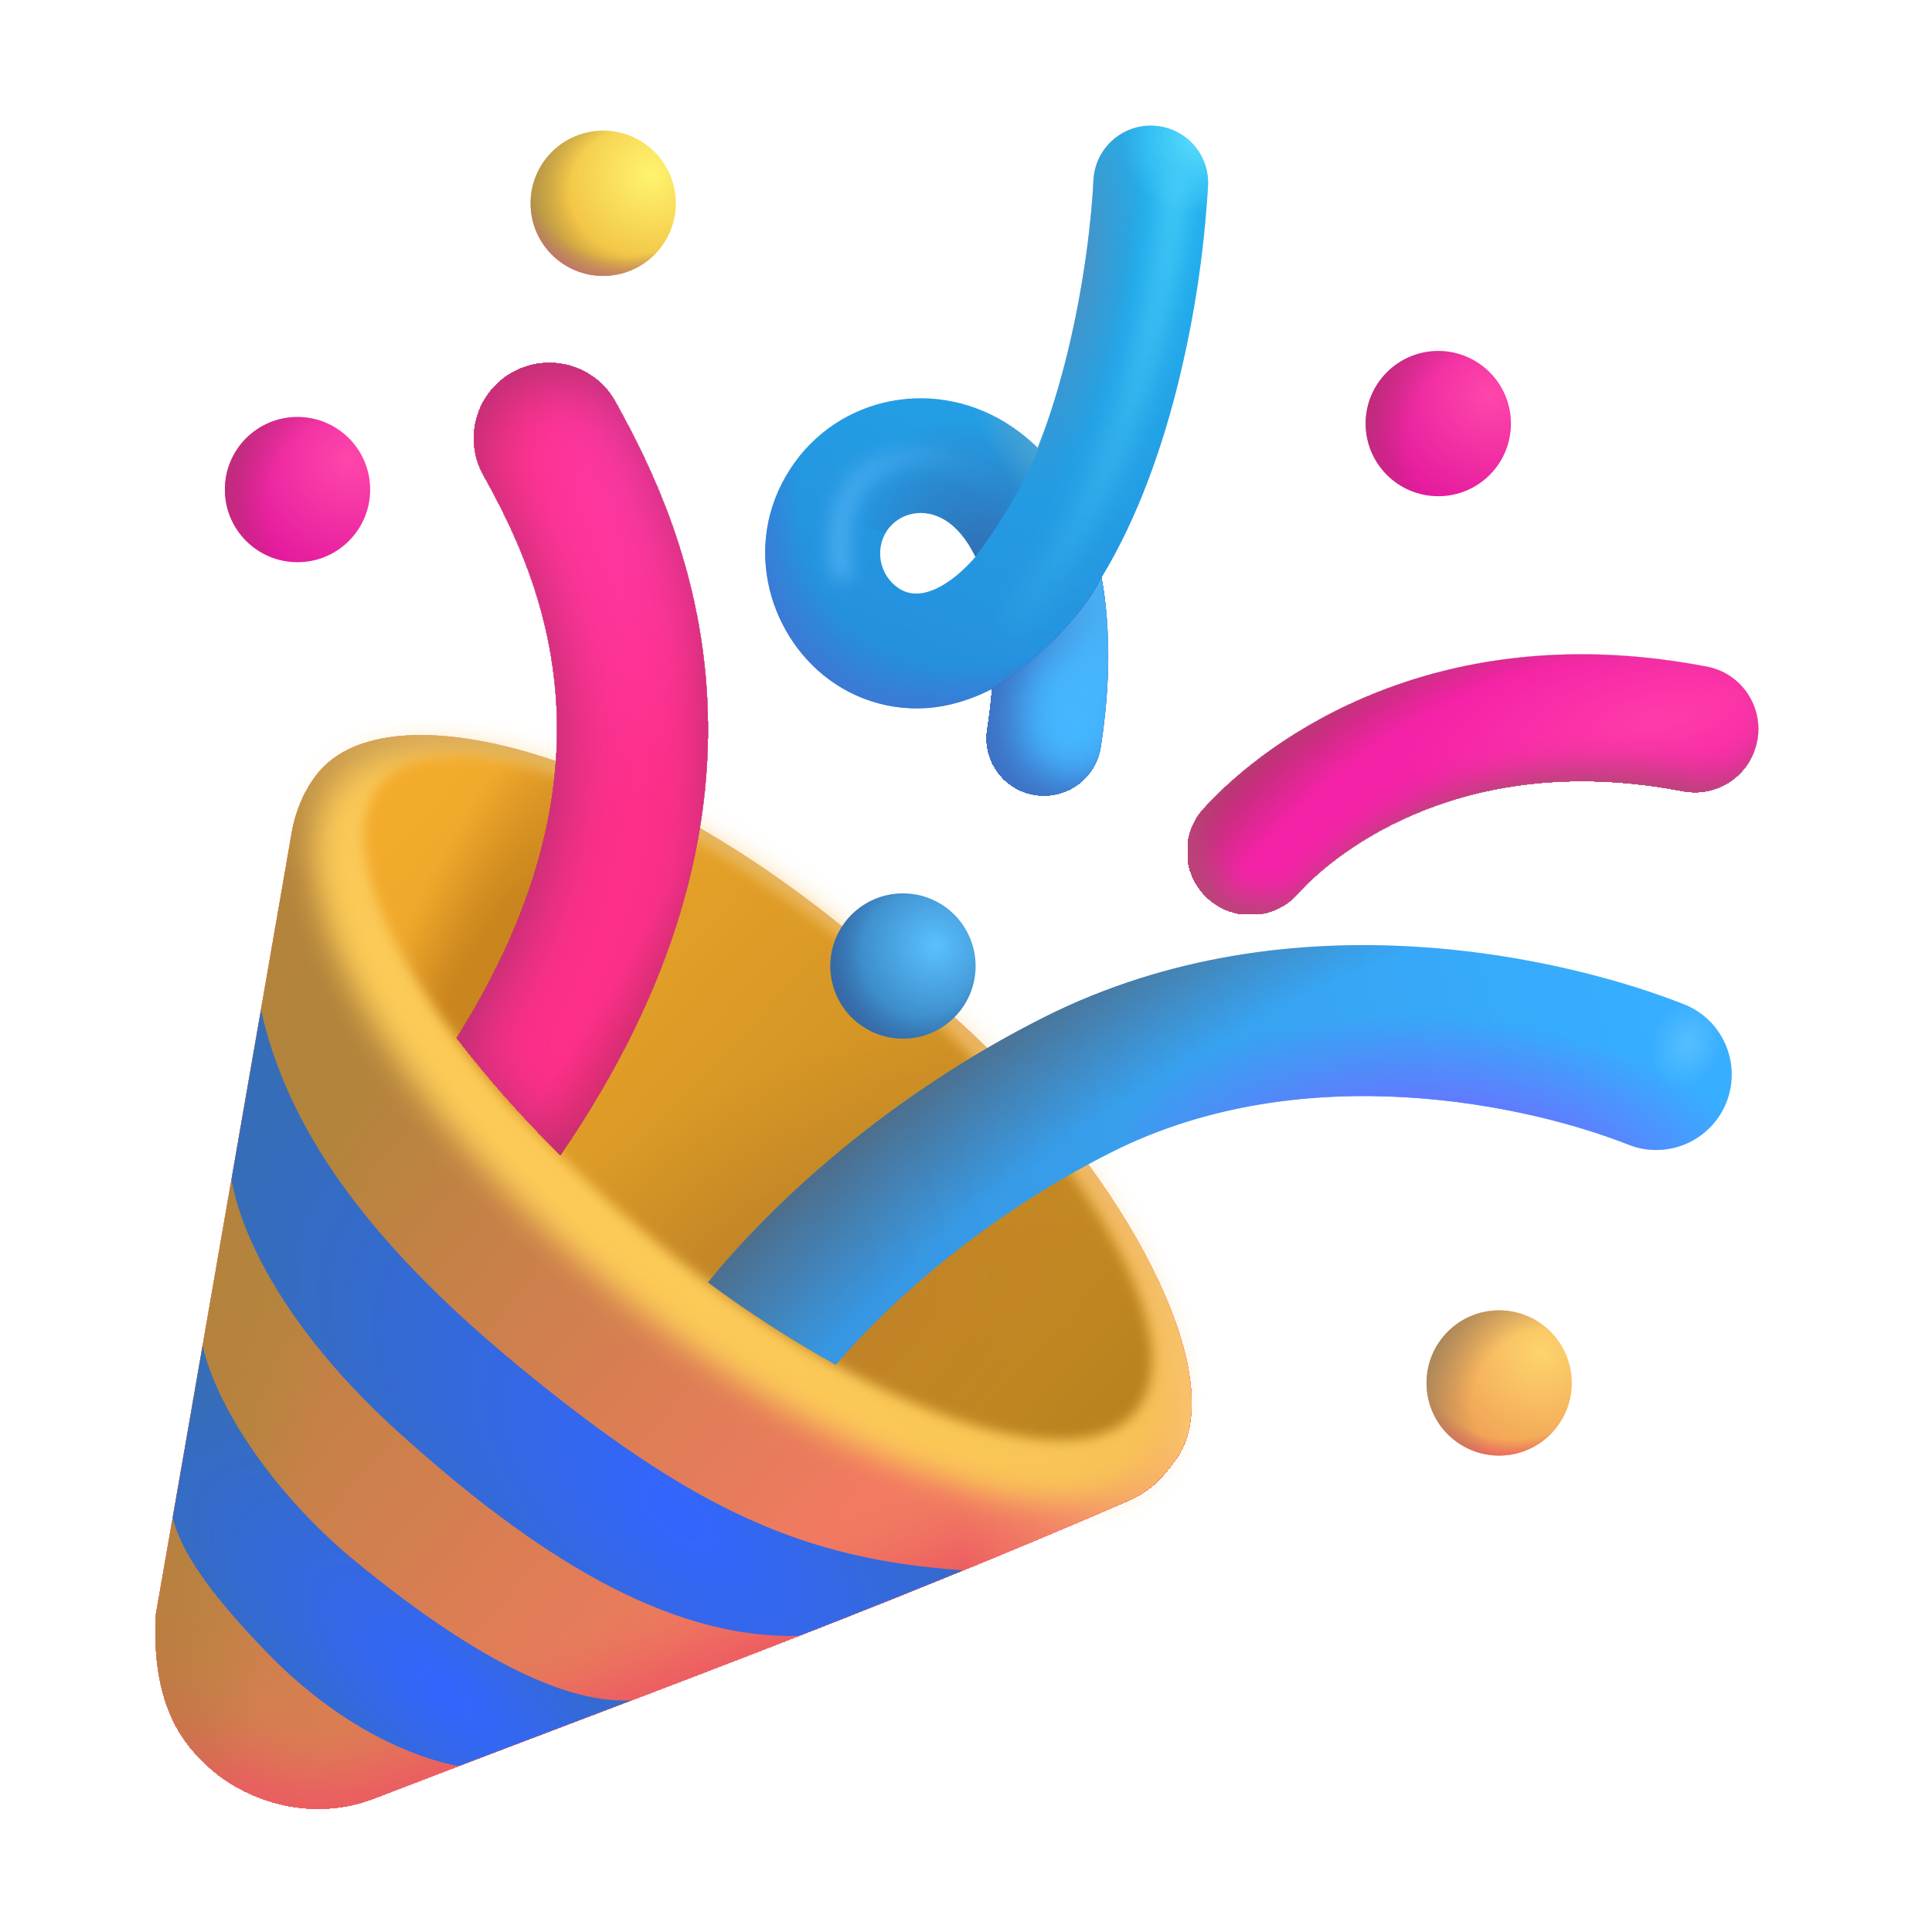
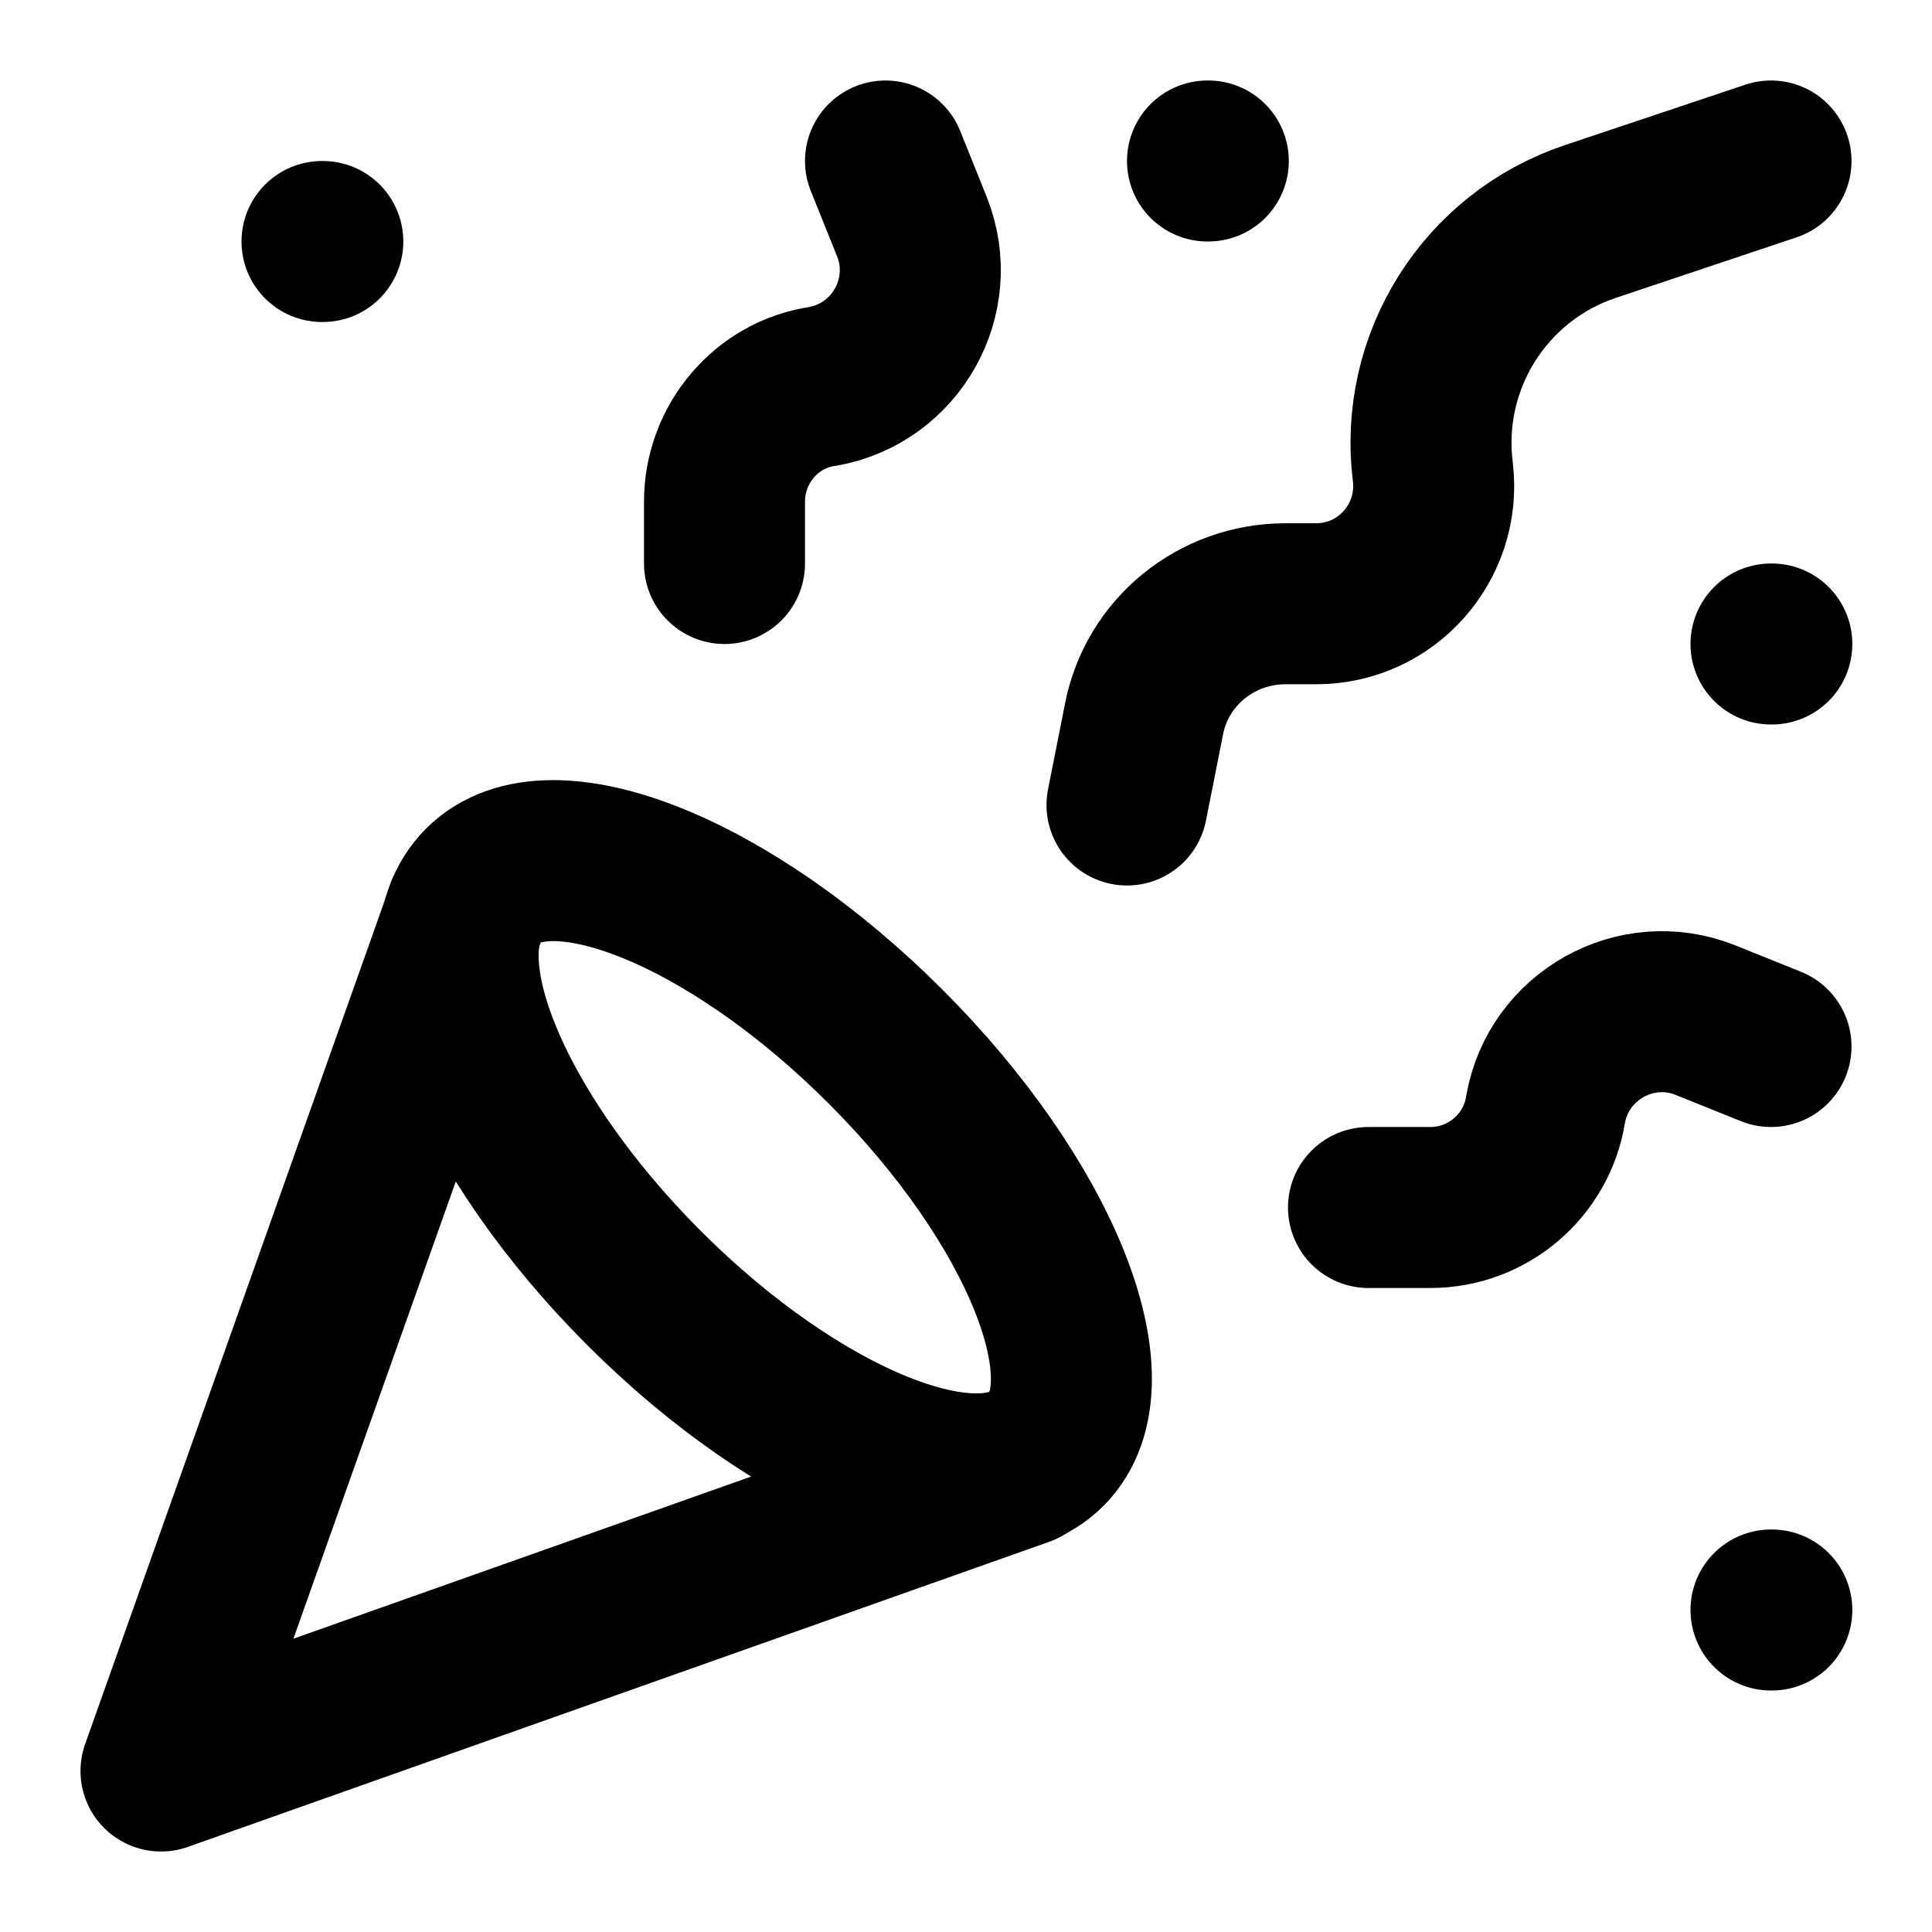
- <svg xmlns="http://www.w3.org/2000/svg" fill="none" viewBox="0 0 32 32">
-   <g filter="url(#fe-party-popper-a)">
-     <path fill="url(#fe-party-popper-b)" d="M18.687 24.856c.439-.192.621-.472.753-.637 1.186-1.48-1.343-5.875-4.954-8.418-3.827-3.332-8.04-4.468-9.226-2.987-.203.254-.363.6-.429.99L2.581 26.75c-.078 1.578.525 2.178.827 2.47.547.532 1.61.983 2.72.593 4.281-1.649 8.292-3.097 12.558-4.957" />
-   </g>
-   <path fill="url(#fe-party-popper-c)" d="M18.687 24.856c.439-.192.621-.472.753-.637 1.186-1.48-1.343-5.875-4.954-8.418-3.827-3.332-8.04-4.468-9.226-2.987-.203.254-.363.6-.429.99L2.581 26.75c-.078 1.578.525 2.178.827 2.47.547.532 1.61.983 2.72.593 4.281-1.649 8.292-3.097 12.558-4.957" />
-   <path fill="url(#fe-party-popper-d)" d="M18.687 24.856c.439-.192.621-.472.753-.637 1.186-1.48-1.343-5.875-4.954-8.418-3.827-3.332-8.04-4.468-9.226-2.987-.203.254-.363.6-.429.99L2.581 26.75c-.078 1.578.525 2.178.827 2.47.547.532 1.61.983 2.72.593 4.281-1.649 8.292-3.097 12.558-4.957" />
-   <path fill="url(#fe-party-popper-e)" d="M18.687 24.856c.439-.192.621-.472.753-.637 1.186-1.48-1.343-5.875-4.954-8.418-3.827-3.332-8.04-4.468-9.226-2.987-.203.254-.363.6-.429.99L2.581 26.75c-.078 1.578.525 2.178.827 2.47.547.532 1.61.983 2.72.593 4.281-1.649 8.292-3.097 12.558-4.957" />
-   <g filter="url(#fe-party-popper-f)">
-     <ellipse cx="12.298" cy="18.624" fill="url(#fe-party-popper-g)" rx="8.772" ry="3.464" transform="rotate(39.746 12.298 18.624)" />
-   </g>
-   <g filter="url(#fe-party-popper-h)">
-     <ellipse cx="12.555" cy="18.187" fill="url(#fe-party-popper-i)" rx="8.13" ry="2.915" transform="rotate(39.746 12.555 18.187)" />
-     <ellipse cx="12.555" cy="18.187" fill="url(#fe-party-popper-j)" rx="8.13" ry="2.915" transform="rotate(39.746 12.555 18.187)" />
-     <ellipse cx="12.555" cy="18.187" fill="url(#fe-party-popper-k)" rx="8.13" ry="2.915" transform="rotate(39.746 12.555 18.187)" />
-   </g>
-   <circle cx="14.956" cy="16" r="1.203" fill="url(#fe-party-popper-l)" />
-   <circle cx="14.956" cy="16" r="1.203" fill="url(#fe-party-popper-m)" />
-   <circle cx="24.831" cy="22.906" r="1.203" fill="url(#fe-party-popper-n)" />
-   <circle cx="24.831" cy="22.906" r="1.203" fill="url(#fe-party-popper-o)" />
-   <circle cx="24.831" cy="22.906" r="1.203" fill="url(#fe-party-popper-p)" />
-   <circle cx="23.823" cy="7.016" r="1.203" fill="url(#fe-party-popper-q)" />
-   <circle cx="23.823" cy="7.016" r="1.203" fill="url(#fe-party-popper-r)" />
-   <circle cx="9.991" cy="3.367" r="1.203" fill="url(#fe-party-popper-s)" />
-   <circle cx="9.991" cy="3.367" r="1.203" fill="url(#fe-party-popper-t)" />
-   <circle cx="9.991" cy="3.367" r="1.203" fill="url(#fe-party-popper-u)" />
-   <circle cx="4.928" cy="8.109" r="1.203" fill="url(#fe-party-popper-v)" />
-   <circle cx="4.928" cy="8.109" r="1.203" fill="url(#fe-party-popper-w)" />
-   <path fill="url(#fe-party-popper-x)" d="M15.953 26.01c-2.606-.182-4.434-.962-7.395-3.408-2.548-2.105-3.813-3.972-4.235-5.876l-.489 2.813c.2 1.102 1.06 2.64 2.763 4.18 2.227 2.013 4.445 3.437 6.638 3.375a182 182 0 0 0 2.718-1.085" />
-   <path fill="url(#fe-party-popper-y)" d="M10.457 28.163c-1.253.07-2.946-.952-4.704-2.413-1.5-1.297-2.24-2.706-2.396-3.466l-.496 2.857c.122.483.497 1.14 1.58 2.25 1.21 1.24 2.428 1.724 3.15 1.861l1.532-.582z" />
-   <g fill-rule="evenodd" clip-rule="evenodd" filter="url(#fe-party-popper-z)">
-     <path fill="url(#fe-party-popper-A)" d="M27.903 13.109c-3.598-.703-5.724.945-6.398 1.684a1.05 1.05 0 1 1-1.552-1.414c1.045-1.147 3.873-3.207 8.353-2.331a1.05 1.05 0 0 1-.403 2.06" />
-     <path fill="url(#fe-party-popper-B)" d="M27.903 13.109c-3.598-.703-5.724.945-6.398 1.684a1.05 1.05 0 1 1-1.552-1.414c1.045-1.147 3.873-3.207 8.353-2.331a1.05 1.05 0 0 1-.403 2.06" />
-   </g>
-   <path fill="url(#fe-party-popper-C)" fill-rule="evenodd" d="M19.104 2.082a.95.95 0 0 1 .905.994 18 18 0 0 1-.479 3.207c-.262 1.074-.665 2.264-1.286 3.285.15.796.154 1.735-.011 2.803a.95.95 0 0 1-1.878-.29q.055-.357.08-.672a3 3 0 0 1-.566.226 2.44 2.44 0 0 1-2.04-.312c-1.074-.715-1.569-2.28-.738-3.56.79-1.216 2.438-1.547 3.69-.681q.217.15.407.337c.2-.505.364-1.045.496-1.586.281-1.152.398-2.232.427-2.846a.95.95 0 0 1 .993-.905m-2.947 7.14c-.144-.3-.316-.48-.456-.577-.392-.271-.822-.145-1.017.154a.694.694 0 0 0 .198.943c.12.08.273.12.476.063.184-.052.465-.2.799-.582" clip-rule="evenodd" />
-   <path fill="url(#fe-party-popper-D)" fill-rule="evenodd" d="M19.104 2.082a.95.95 0 0 1 .905.994 18 18 0 0 1-.479 3.207c-.262 1.074-.665 2.264-1.286 3.285.15.796.154 1.735-.011 2.803a.95.95 0 0 1-1.878-.29q.055-.357.08-.672a3 3 0 0 1-.566.226 2.44 2.44 0 0 1-2.04-.312c-1.074-.715-1.569-2.28-.738-3.56.79-1.216 2.438-1.547 3.69-.681q.217.15.407.337c.2-.505.364-1.045.496-1.586.281-1.152.398-2.232.427-2.846a.95.95 0 0 1 .993-.905m-2.947 7.14c-.144-.3-.316-.48-.456-.577-.392-.271-.822-.145-1.017.154a.694.694 0 0 0 .198.943c.12.08.273.12.476.063.184-.052.465-.2.799-.582" clip-rule="evenodd" />
-   <path fill="url(#fe-party-popper-E)" fill-rule="evenodd" d="M19.104 2.082a.95.95 0 0 1 .905.994 18 18 0 0 1-.479 3.207c-.262 1.074-.665 2.264-1.286 3.285.15.796.154 1.735-.011 2.803a.95.95 0 0 1-1.878-.29q.055-.357.08-.672a3 3 0 0 1-.566.226 2.44 2.44 0 0 1-2.04-.312c-1.074-.715-1.569-2.28-.738-3.56.79-1.216 2.438-1.547 3.69-.681q.217.15.407.337c.2-.505.364-1.045.496-1.586.281-1.152.398-2.232.427-2.846a.95.95 0 0 1 .993-.905m-2.947 7.14c-.144-.3-.316-.48-.456-.577-.392-.271-.822-.145-1.017.154a.694.694 0 0 0 .198.943c.12.08.273.12.476.063.184-.052.465-.2.799-.582" clip-rule="evenodd" />
-   <path fill="url(#fe-party-popper-F)" fill-rule="evenodd" d="M19.104 2.082a.95.95 0 0 1 .905.994 18 18 0 0 1-.479 3.207c-.262 1.074-.665 2.264-1.286 3.285.15.796.154 1.735-.011 2.803a.95.95 0 0 1-1.878-.29q.055-.357.08-.672a3 3 0 0 1-.566.226 2.44 2.44 0 0 1-2.04-.312c-1.074-.715-1.569-2.28-.738-3.56.79-1.216 2.438-1.547 3.69-.681q.217.15.407.337c.2-.505.364-1.045.496-1.586.281-1.152.398-2.232.427-2.846a.95.95 0 0 1 .993-.905m-2.947 7.14c-.144-.3-.316-.48-.456-.577-.392-.271-.822-.145-1.017.154a.694.694 0 0 0 .198.943c.12.08.273.12.476.063.184-.052.465-.2.799-.582" clip-rule="evenodd" />
-   <path fill="url(#fe-party-popper-G)" fill-rule="evenodd" d="M13.842 22.606a19.5 19.5 0 0 1-2.115-1.365c1.086-1.347 3.027-3.113 5.557-4.388 4.157-2.096 8.741-.959 10.61-.218a1.25 1.25 0 1 1-.922 2.324c-1.601-.635-5.345-1.496-8.563.126-2.122 1.07-3.7 2.508-4.567 3.521" clip-rule="evenodd" />
-   <path fill="url(#fe-party-popper-H)" fill-rule="evenodd" d="M13.842 22.606a19.5 19.5 0 0 1-2.115-1.365c1.086-1.347 3.027-3.113 5.557-4.388 4.157-2.096 8.741-.959 10.61-.218a1.25 1.25 0 1 1-.922 2.324c-1.601-.635-5.345-1.496-8.563.126-2.122 1.07-3.7 2.508-4.567 3.521" clip-rule="evenodd" />
-   <path fill="url(#fe-party-popper-I)" fill-rule="evenodd" d="M13.842 22.606a19.5 19.5 0 0 1-2.115-1.365c1.086-1.347 3.027-3.113 5.557-4.388 4.157-2.096 8.741-.959 10.61-.218a1.25 1.25 0 1 1-.922 2.324c-1.601-.635-5.345-1.496-8.563.126-2.122 1.07-3.7 2.508-4.567 3.521" clip-rule="evenodd" />
-   <path fill="url(#fe-party-popper-J)" fill-rule="evenodd" d="M13.842 22.606a19.5 19.5 0 0 1-2.115-1.365c1.086-1.347 3.027-3.113 5.557-4.388 4.157-2.096 8.741-.959 10.61-.218a1.25 1.25 0 1 1-.922 2.324c-1.601-.635-5.345-1.496-8.563.126-2.122 1.07-3.7 2.508-4.567 3.521" clip-rule="evenodd" />
-   <g fill-rule="evenodd" clip-rule="evenodd" filter="url(#fe-party-popper-K)">
-     <path fill="url(#fe-party-popper-L)" d="M10.192 6.653A1.25 1.25 0 1 0 8.007 7.87c.507.91 1.131 2.197 1.211 3.853.07 1.443-.27 3.273-1.651 5.469a18 18 0 0 0 1.715 1.939c1.948-2.833 2.537-5.371 2.433-7.529-.107-2.23-.952-3.921-1.523-4.948" />
-     <path fill="url(#fe-party-popper-M)" d="M10.192 6.653A1.25 1.25 0 1 0 8.007 7.87c.507.91 1.131 2.197 1.211 3.853.07 1.443-.27 3.273-1.651 5.469a18 18 0 0 0 1.715 1.939c1.948-2.833 2.537-5.371 2.433-7.529-.107-2.23-.952-3.921-1.523-4.948" />
-   </g>
-   <path fill="url(#fe-party-popper-N)" d="M12.855 8.212q.092-.228.234-.448c.79-1.217 2.438-1.548 3.69-.682q.217.15.407.337.06-.155.118-.314l.005.02c-.257.81-.834 1.678-1.155 2.096-.144-.3-.315-.48-.455-.576-.392-.271-.823-.145-1.017.154l-.021.035z" />
-   <path fill="url(#fe-party-popper-O)" d="M12.855 8.212q.092-.228.234-.448c.79-1.217 2.438-1.548 3.69-.682q.217.15.407.337.06-.155.118-.314l.005.02c-.257.81-.834 1.678-1.155 2.096-.144-.3-.315-.48-.455-.576-.392-.271-.823-.145-1.017.154l-.021.035z" />
-   <g filter="url(#fe-party-popper-P)">
-     <path fill="#44b6ff" d="M18.242 9.568c.15.796.154 1.736-.011 2.803a.95.95 0 1 1-1.878-.29q.055-.357.08-.67c.982-.617 1.63-1.437 1.809-1.843" />
-   </g>
-   <path fill="url(#fe-party-popper-Q)" d="M18.242 9.568c.15.796.154 1.736-.011 2.803a.95.95 0 1 1-1.878-.29q.055-.357.08-.67c.982-.617 1.63-1.437 1.809-1.843" />
-   <g filter="url(#fe-party-popper-R)">
-     <path stroke="url(#fe-party-popper-S)" stroke-linecap="round" stroke-width=".3" d="M16.55 8.172c-.266-.36-1.118-1-2.188-.336-.359.223-.57 1.062-.406 1.633" />
-   </g>
-   <g filter="url(#fe-party-popper-T)">
-     <path stroke="url(#fe-party-popper-U)" stroke-linecap="round" stroke-width=".3" d="M19.472 3.016c-.084 1.51-.738 5.075-2.688 7.25" />
-   </g>
-   <defs>
-     <radialGradient id="fe-party-popper-j" cx="0" cy="0" r="1" gradientTransform="rotate(250.875 11.529 7.252)scale(6.4775 1.81427)" gradientUnits="userSpaceOnUse">
-       <stop offset=".423" stop-color="#ca851e" />
-       <stop offset="1" stop-color="#ca851e" stop-opacity="0" />
-     </radialGradient>
-     <radialGradient id="fe-party-popper-k" cx="0" cy="0" r="1" gradientTransform="rotate(-73.097 21.52 .03)scale(6.50954 3.81205)" gradientUnits="userSpaceOnUse">
-       <stop stop-color="#bc7f28" />
-       <stop offset="1" stop-color="#bc7f28" stop-opacity="0" />
-     </radialGradient>
-     <radialGradient id="fe-party-popper-l" cx="0" cy="0" r="1" gradientTransform="rotate(138.668 4.788 10.757)scale(1.72711)" gradientUnits="userSpaceOnUse">
-       <stop stop-color="#5ac0ff" />
-       <stop offset="1" stop-color="#3279b6" />
-     </radialGradient>
-     <radialGradient id="fe-party-popper-m" cx="0" cy="0" r="1" gradientTransform="rotate(160.051 6.204 9.253)scale(1.73439 1.90111)" gradientUnits="userSpaceOnUse">
-       <stop offset=".535" stop-color="#3a619e" stop-opacity="0" />
-       <stop offset="1" stop-color="#3a619e" />
-     </radialGradient>
-     <radialGradient id="fe-party-popper-n" cx="0" cy="0" r="1" gradientTransform="rotate(134.569 8.076 16.542)scale(1.97753)" gradientUnits="userSpaceOnUse">
-       <stop stop-color="#fdd46c" />
-       <stop offset="1" stop-color="#f09c53" />
-     </radialGradient>
-     <radialGradient id="fe-party-popper-o" cx="0" cy="0" r="1" gradientTransform="rotate(100.827 3.31 21.505)scale(1.95883)" gradientUnits="userSpaceOnUse">
-       <stop offset=".792" stop-color="#e76260" stop-opacity="0" />
-       <stop offset=".964" stop-color="#e76260" />
-     </radialGradient>
-     <radialGradient id="fe-party-popper-p" cx="0" cy="0" r="1" gradientTransform="rotate(212.442 16.063 7.857)scale(1.98371 2.33609)" gradientUnits="userSpaceOnUse">
-       <stop offset=".482" stop-color="#aa885a" stop-opacity="0" />
-       <stop offset=".907" stop-color="#aa885a" />
-     </radialGradient>
-     <radialGradient id="fe-party-popper-q" cx="0" cy="0" r="1" gradientTransform="rotate(132.387 10.898 8.719)scale(2.06012)" gradientUnits="userSpaceOnUse">
-       <stop stop-color="#ff46aa" />
-       <stop offset="1" stop-color="#e3189d" />
-     </radialGradient>
-     <radialGradient id="fe-party-popper-r" cx="0" cy="0" r="1" gradientTransform="rotate(186.71 12.378 2.904)scale(1.8722 2.50559)" gradientUnits="userSpaceOnUse">
-       <stop offset=".522" stop-color="#b63173" stop-opacity="0" />
-       <stop offset="1" stop-color="#b63173" />
-     </radialGradient>
-     <radialGradient id="fe-party-popper-s" cx="0" cy="0" r="1" gradientTransform="rotate(139.574 4.858 3.427)scale(1.84118)" gradientUnits="userSpaceOnUse">
-       <stop stop-color="#fff46f" />
-       <stop offset="1" stop-color="#efb93c" />
-     </radialGradient>
-     <radialGradient id="fe-party-popper-t" cx="0" cy="0" r="1" gradientTransform="rotate(181.481 5.278 1.518)scale(1.91464 1.82297)" gradientUnits="userSpaceOnUse">
-       <stop offset=".559" stop-color="#aa904b" stop-opacity="0" />
-       <stop offset=".944" stop-color="#aa904b" />
-     </radialGradient>
-     <radialGradient id="fe-party-popper-u" cx="0" cy="0" r="1" gradientTransform="matrix(-.4375 2 -2 -.4375 10.3 2.688)" gradientUnits="userSpaceOnUse">
-       <stop offset=".772" stop-color="#c47072" stop-opacity="0" />
-       <stop offset="1" stop-color="#c47072" />
-     </radialGradient>
-     <radialGradient id="fe-party-popper-v" cx="0" cy="0" r="1" gradientTransform="rotate(132.387 1.21 5.098)scale(2.06012)" gradientUnits="userSpaceOnUse">
-       <stop stop-color="#ff46aa" />
-       <stop offset="1" stop-color="#e3189d" />
-     </radialGradient>
-     <radialGradient id="fe-party-popper-w" cx="0" cy="0" r="1" gradientTransform="rotate(186.71 2.962 4.005)scale(1.8722 2.50559)" gradientUnits="userSpaceOnUse">
-       <stop offset=".522" stop-color="#b63173" stop-opacity="0" />
-       <stop offset="1" stop-color="#b63173" />
-     </radialGradient>
-     <radialGradient id="fe-party-popper-x" cx="0" cy="0" r="1" gradientTransform="rotate(133.21 .186 14.966)scale(4.24471 9.2935)" gradientUnits="userSpaceOnUse">
-       <stop stop-color="#3365ff" />
-       <stop offset="1" stop-color="#356db9" />
-     </radialGradient>
-     <radialGradient id="fe-party-popper-y" cx="0" cy="0" r="1" gradientTransform="rotate(131.598 -2.591 15.673)scale(2.62017 6.62793)" gradientUnits="userSpaceOnUse">
-       <stop stop-color="#3365ff" />
-       <stop offset="1" stop-color="#356db9" />
-     </radialGradient>
-     <radialGradient id="fe-party-popper-A" cx="0" cy="0" r="1" gradientTransform="rotate(168.283 13.157 7.358)scale(4.30854 1.60742)" gradientUnits="userSpaceOnUse">
-       <stop stop-color="#ff3ba9" />
-       <stop offset="1" stop-color="#f422a7" />
-     </radialGradient>
-     <radialGradient id="fe-party-popper-B" cx="0" cy="0" r="1" gradientTransform="rotate(232.645 16 1.624)scale(4.44241 7.91727)" gradientUnits="userSpaceOnUse">
-       <stop offset=".752" stop-color="#b8306f" stop-opacity="0" />
-       <stop offset="1" stop-color="#b8306f" />
-     </radialGradient>
-     <radialGradient id="fe-party-popper-D" cx="0" cy="0" r="1" gradientTransform="rotate(128.217 7.687 7.173)scale(7.76064 4.747)" gradientUnits="userSpaceOnUse">
-       <stop offset=".802" stop-color="#4274d2" stop-opacity="0" />
-       <stop offset=".951" stop-color="#4274d2" />
-     </radialGradient>
-     <radialGradient id="fe-party-popper-E" cx="0" cy="0" r="1" gradientTransform="matrix(1.09375 .23438 -.78682 3.6718 17.69 4.672)" gradientUnits="userSpaceOnUse">
-       <stop stop-color="#4d8ec0" />
-       <stop offset="1" stop-color="#4d8ec0" stop-opacity="0" />
-     </radialGradient>
-     <radialGradient id="fe-party-popper-F" cx="0" cy="0" r="1" gradientTransform="rotate(141.953 9.567 4.557)scale(1.36904 1.23086)" gradientUnits="userSpaceOnUse">
-       <stop stop-color="#5adeff" />
-       <stop offset="1" stop-color="#5adeff" stop-opacity="0" />
-     </radialGradient>
-     <radialGradient id="fe-party-popper-H" cx="0" cy="0" r="1" gradientTransform="rotate(230.162 15.295 7.401)scale(7.98002 20.0036)" gradientUnits="userSpaceOnUse">
-       <stop offset=".623" stop-color="#526579" stop-opacity="0" />
-       <stop offset=".962" stop-color="#526579" />
-     </radialGradient>
-     <radialGradient id="fe-party-popper-I" cx="0" cy="0" r="1" gradientTransform="rotate(94.399 2.88 20.853)scale(2.7392 5.50719)" gradientUnits="userSpaceOnUse">
-       <stop offset=".396" stop-color="#6972ff" />
-       <stop offset="1" stop-color="#6972ff" stop-opacity="0" />
-     </radialGradient>
-     <radialGradient id="fe-party-popper-J" cx="0" cy="0" r="1" gradientTransform="matrix(.27136 -.7003 .55226 .214 27.954 17.279)" gradientUnits="userSpaceOnUse">
-       <stop stop-color="#55bfff" />
-       <stop offset="1" stop-color="#55bfff" stop-opacity="0" />
-     </radialGradient>
-     <radialGradient id="fe-party-popper-L" cx="0" cy="0" r="1" gradientTransform="rotate(99.423 2.694 7.814)scale(7.31184 2.7393)" gradientUnits="userSpaceOnUse">
-       <stop stop-color="#ff3aaa" />
-       <stop offset="1" stop-color="#fd2f89" />
-     </radialGradient>
-     <radialGradient id="fe-party-popper-M" cx="0" cy="0" r="1" gradientTransform="rotate(31.176 -21.536 19.58)scale(4.80845 15.0903)" gradientUnits="userSpaceOnUse">
-       <stop offset=".804" stop-color="#db2c6e" stop-opacity="0" />
-       <stop offset="1" stop-color="#db2c6e" />
-     </radialGradient>
-     <radialGradient id="fe-party-popper-N" cx="0" cy="0" r="1" gradientTransform="rotate(240.77 11 -.054)scale(2.73834 2.04693)" gradientUnits="userSpaceOnUse">
-       <stop stop-color="#336baf" />
-       <stop offset="1" stop-color="#336baf" stop-opacity="0" />
-     </radialGradient>
-     <radialGradient id="fe-party-popper-O" cx="0" cy="0" r="1" gradientTransform="rotate(232.343 10.486 -.527)scale(1.85511 .7516)" gradientUnits="userSpaceOnUse">
-       <stop stop-color="#49a4d4" />
-       <stop offset="1" stop-color="#49a4d4" stop-opacity="0" />
-     </radialGradient>
-     <radialGradient id="fe-party-popper-Q" cx="0" cy="0" r="1" gradientTransform="rotate(94.85 4.715 13.077)scale(2.58739 1.44)" gradientUnits="userSpaceOnUse">
-       <stop stop-color="#4ab5f8" />
-       <stop offset="1" stop-color="#4ab5f8" stop-opacity="0" />
-     </radialGradient>
-     <linearGradient id="fe-party-popper-b" x1="4.222" x2="12.284" y1="19.984" y2="26.984" gradientUnits="userSpaceOnUse">
-       <stop stop-color="#b3843c" />
-       <stop offset="1" stop-color="#f17a61" />
-     </linearGradient>
-     <linearGradient id="fe-party-popper-c" x1="3.331" x2="5.69" y1="21.068" y2="21.547" gradientUnits="userSpaceOnUse">
-       <stop stop-color="#b1853b" />
-       <stop offset="1" stop-color="#b1853b" stop-opacity="0" />
-     </linearGradient>
-     <linearGradient id="fe-party-popper-d" x1="19.736" x2="15.753" y1="23.828" y2="24.484" gradientUnits="userSpaceOnUse">
-       <stop stop-color="#f9c26c" />
-       <stop offset="1" stop-color="#f9c26c" stop-opacity="0" />
-     </linearGradient>
-     <linearGradient id="fe-party-popper-e" x1="11.155" x2="8.597" y1="12.391" y2="16.734" gradientUnits="userSpaceOnUse">
-       <stop stop-color="#e6bf69" />
-       <stop offset="1" stop-color="#e6bf69" stop-opacity="0" />
-     </linearGradient>
-     <linearGradient id="fe-party-popper-g" x1="12.323" x2="13.352" y1="21.804" y2="14.923" gradientUnits="userSpaceOnUse">
-       <stop stop-color="#fccb57" />
-       <stop offset="1" stop-color="#f5bd55" />
-     </linearGradient>
-     <linearGradient id="fe-party-popper-i" x1="5.147" x2="21.627" y1="17.865" y2="18.67" gradientUnits="userSpaceOnUse">
-       <stop stop-color="#f3ab2c" />
-       <stop offset="1" stop-color="#b57f1e" />
-     </linearGradient>
-     <linearGradient id="fe-party-popper-C" x1="19.062" x2="14.58" y1="2.081" y2="12.823" gradientUnits="userSpaceOnUse">
-       <stop stop-color="#20b2ee" />
-       <stop offset="1" stop-color="#2689da" />
-     </linearGradient>
-     <linearGradient id="fe-party-popper-G" x1="14.45" x2="27.86" y1="21.695" y2="18.181" gradientUnits="userSpaceOnUse">
-       <stop stop-color="#3797e2" />
-       <stop offset="1" stop-color="#37aeff" />
-     </linearGradient>
-     <linearGradient id="fe-party-popper-S" x1="13.597" x2="16.378" y1="8.189" y2="7.508" gradientUnits="userSpaceOnUse">
-       <stop stop-color="#4eaff2" />
-       <stop offset="1" stop-color="#4eaff2" stop-opacity="0" />
-     </linearGradient>
-     <linearGradient id="fe-party-popper-U" x1="19.253" x2="15.347" y1="1.953" y2="10.953" gradientUnits="userSpaceOnUse">
-       <stop stop-color="#5bddff" />
-       <stop offset="1" stop-color="#5bddff" stop-opacity="0" />
-     </linearGradient>
-     <filter id="fe-party-popper-a" width="17.162" height="18.284" x="2.574" y="11.675" color-interpolation-filters="sRGB" filterUnits="userSpaceOnUse">
-       <feFlood flood-opacity="0" result="BackgroundImageFix" />
-       <feBlend in="SourceGraphic" in2="BackgroundImageFix" result="shape" />
-       <feColorMatrix in="SourceAlpha" result="hardAlpha" values="0 0 0 0 0 0 0 0 0 0 0 0 0 0 0 0 0 0 127 0" />
-       <feOffset dy="-.5" />
-       <feGaussianBlur stdDeviation=".5" />
-       <feComposite in2="hardAlpha" k2="-1" k3="1" operator="arithmetic" />
-       <feColorMatrix values="0 0 0 0 0.925 0 0 0 0 0.349 0 0 0 0 0.384 0 0 0 1 0" />
-       <feBlend in2="shape" result="effect1_innerShadow_18_504" />
-     </filter>
-     <filter id="fe-party-popper-f" width="15.203" height="13.421" x="4.697" y="11.913" color-interpolation-filters="sRGB" filterUnits="userSpaceOnUse">
-       <feFlood flood-opacity="0" result="BackgroundImageFix" />
-       <feBlend in="SourceGraphic" in2="BackgroundImageFix" result="shape" />
-       <feGaussianBlur result="effect1_foregroundBlur_18_504" stdDeviation=".25" />
-     </filter>
-     <filter id="fe-party-popper-h" width="13.45" height="11.725" x="5.83" y="12.324" color-interpolation-filters="sRGB" filterUnits="userSpaceOnUse">
-       <feFlood flood-opacity="0" result="BackgroundImageFix" />
-       <feBlend in="SourceGraphic" in2="BackgroundImageFix" result="shape" />
-       <feGaussianBlur result="effect1_foregroundBlur_18_504" stdDeviation=".1" />
-     </filter>
-     <filter id="fe-party-popper-z" width="9.725" height="4.549" x="19.679" y="10.587" color-interpolation-filters="sRGB" filterUnits="userSpaceOnUse">
-       <feFlood flood-opacity="0" result="BackgroundImageFix" />
-       <feBlend in="SourceGraphic" in2="BackgroundImageFix" result="shape" />
-       <feColorMatrix in="SourceAlpha" result="hardAlpha" values="0 0 0 0 0 0 0 0 0 0 0 0 0 0 0 0 0 0 127 0" />
-       <feOffset dx=".25" dy="-.25" />
-       <feGaussianBlur stdDeviation=".25" />
-       <feComposite in2="hardAlpha" k2="-1" k3="1" operator="arithmetic" />
-       <feColorMatrix values="0 0 0 0 0.722 0 0 0 0 0.271 0 0 0 0 0.471 0 0 0 1 0" />
-       <feBlend in2="shape" result="effect1_innerShadow_18_504" />
-     </filter>
-     <filter id="fe-party-popper-K" width="4.31" height="13.369" x="7.567" y="6.011" color-interpolation-filters="sRGB" filterUnits="userSpaceOnUse">
-       <feFlood flood-opacity="0" result="BackgroundImageFix" />
-       <feBlend in="SourceGraphic" in2="BackgroundImageFix" result="shape" />
-       <feColorMatrix in="SourceAlpha" result="hardAlpha" values="0 0 0 0 0 0 0 0 0 0 0 0 0 0 0 0 0 0 127 0" />
-       <feOffset dx=".15" dy=".25" />
-       <feGaussianBlur stdDeviation=".5" />
-       <feComposite in2="hardAlpha" k2="-1" k3="1" operator="arithmetic" />
-       <feColorMatrix values="0 0 0 0 0.722 0 0 0 0 0.184 0 0 0 0 0.447 0 0 0 1 0" />
-       <feBlend in2="shape" result="effect1_innerShadow_18_504" />
-     </filter>
-     <filter id="fe-party-popper-P" width="2.512" height="3.858" x="16.342" y="9.318" color-interpolation-filters="sRGB" filterUnits="userSpaceOnUse">
-       <feFlood flood-opacity="0" result="BackgroundImageFix" />
-       <feBlend in="SourceGraphic" in2="BackgroundImageFix" result="shape" />
-       <feColorMatrix in="SourceAlpha" result="hardAlpha" values="0 0 0 0 0 0 0 0 0 0 0 0 0 0 0 0 0 0 127 0" />
-       <feOffset dx=".5" dy="-.25" />
-       <feGaussianBlur stdDeviation=".325" />
-       <feComposite in2="hardAlpha" k2="-1" k3="1" operator="arithmetic" />
-       <feColorMatrix values="0 0 0 0 0.239 0 0 0 0 0.439 0 0 0 0 0.769 0 0 0 1 0" />
-       <feBlend in2="shape" result="effect1_innerShadow_18_504" />
-     </filter>
-     <filter id="fe-party-popper-R" width="3.55" height="2.822" x="13.45" y="7.097" color-interpolation-filters="sRGB" filterUnits="userSpaceOnUse">
-       <feFlood flood-opacity="0" result="BackgroundImageFix" />
-       <feBlend in="SourceGraphic" in2="BackgroundImageFix" result="shape" />
-       <feGaussianBlur result="effect1_foregroundBlur_18_504" stdDeviation=".15" />
-     </filter>
-     <filter id="fe-party-popper-T" width="3.888" height="8.45" x="16.184" y="2.416" color-interpolation-filters="sRGB" filterUnits="userSpaceOnUse">
-       <feFlood flood-opacity="0" result="BackgroundImageFix" />
-       <feBlend in="SourceGraphic" in2="BackgroundImageFix" result="shape" />
-       <feGaussianBlur result="effect1_foregroundBlur_18_504" stdDeviation=".225" />
-     </filter>
-   </defs>
+ <svg xmlns="http://www.w3.org/2000/svg" class="lucide lucide-party-popper" width="24" height="24" viewBox="0 0 24 24" fill="none" stroke="currentColor" stroke-width="2" stroke-linecap="round" stroke-linejoin="round">
+   <path d="M5.8 11.3 2 22l10.7-3.79" />
+   <path d="M4 3h.01" />
+   <path d="M22 8h.01" />
+   <path d="M15 2h.01" />
+   <path d="M22 20h.01" />
+   <path d="m22 2-2.24.75a2.9 2.9 0 0 0-1.96 3.12c.1.86-.57 1.63-1.45 1.63h-.38c-.86 0-1.6.6-1.76 1.44L14 10" />
+   <path d="m22 13-.82-.33c-.86-.34-1.82.2-1.98 1.11c-.11.7-.72 1.22-1.43 1.22H17" />
+   <path d="m11 2 .33.82c.34.86-.2 1.82-1.11 1.98C9.52 4.9 9 5.52 9 6.23V7" />
+   <path d="M11 13c1.93 1.93 2.83 4.17 2 5-.83.83-3.07-.07-5-2-1.93-1.93-2.83-4.17-2-5 .83-.83 3.07.07 5 2Z" />
</svg>
